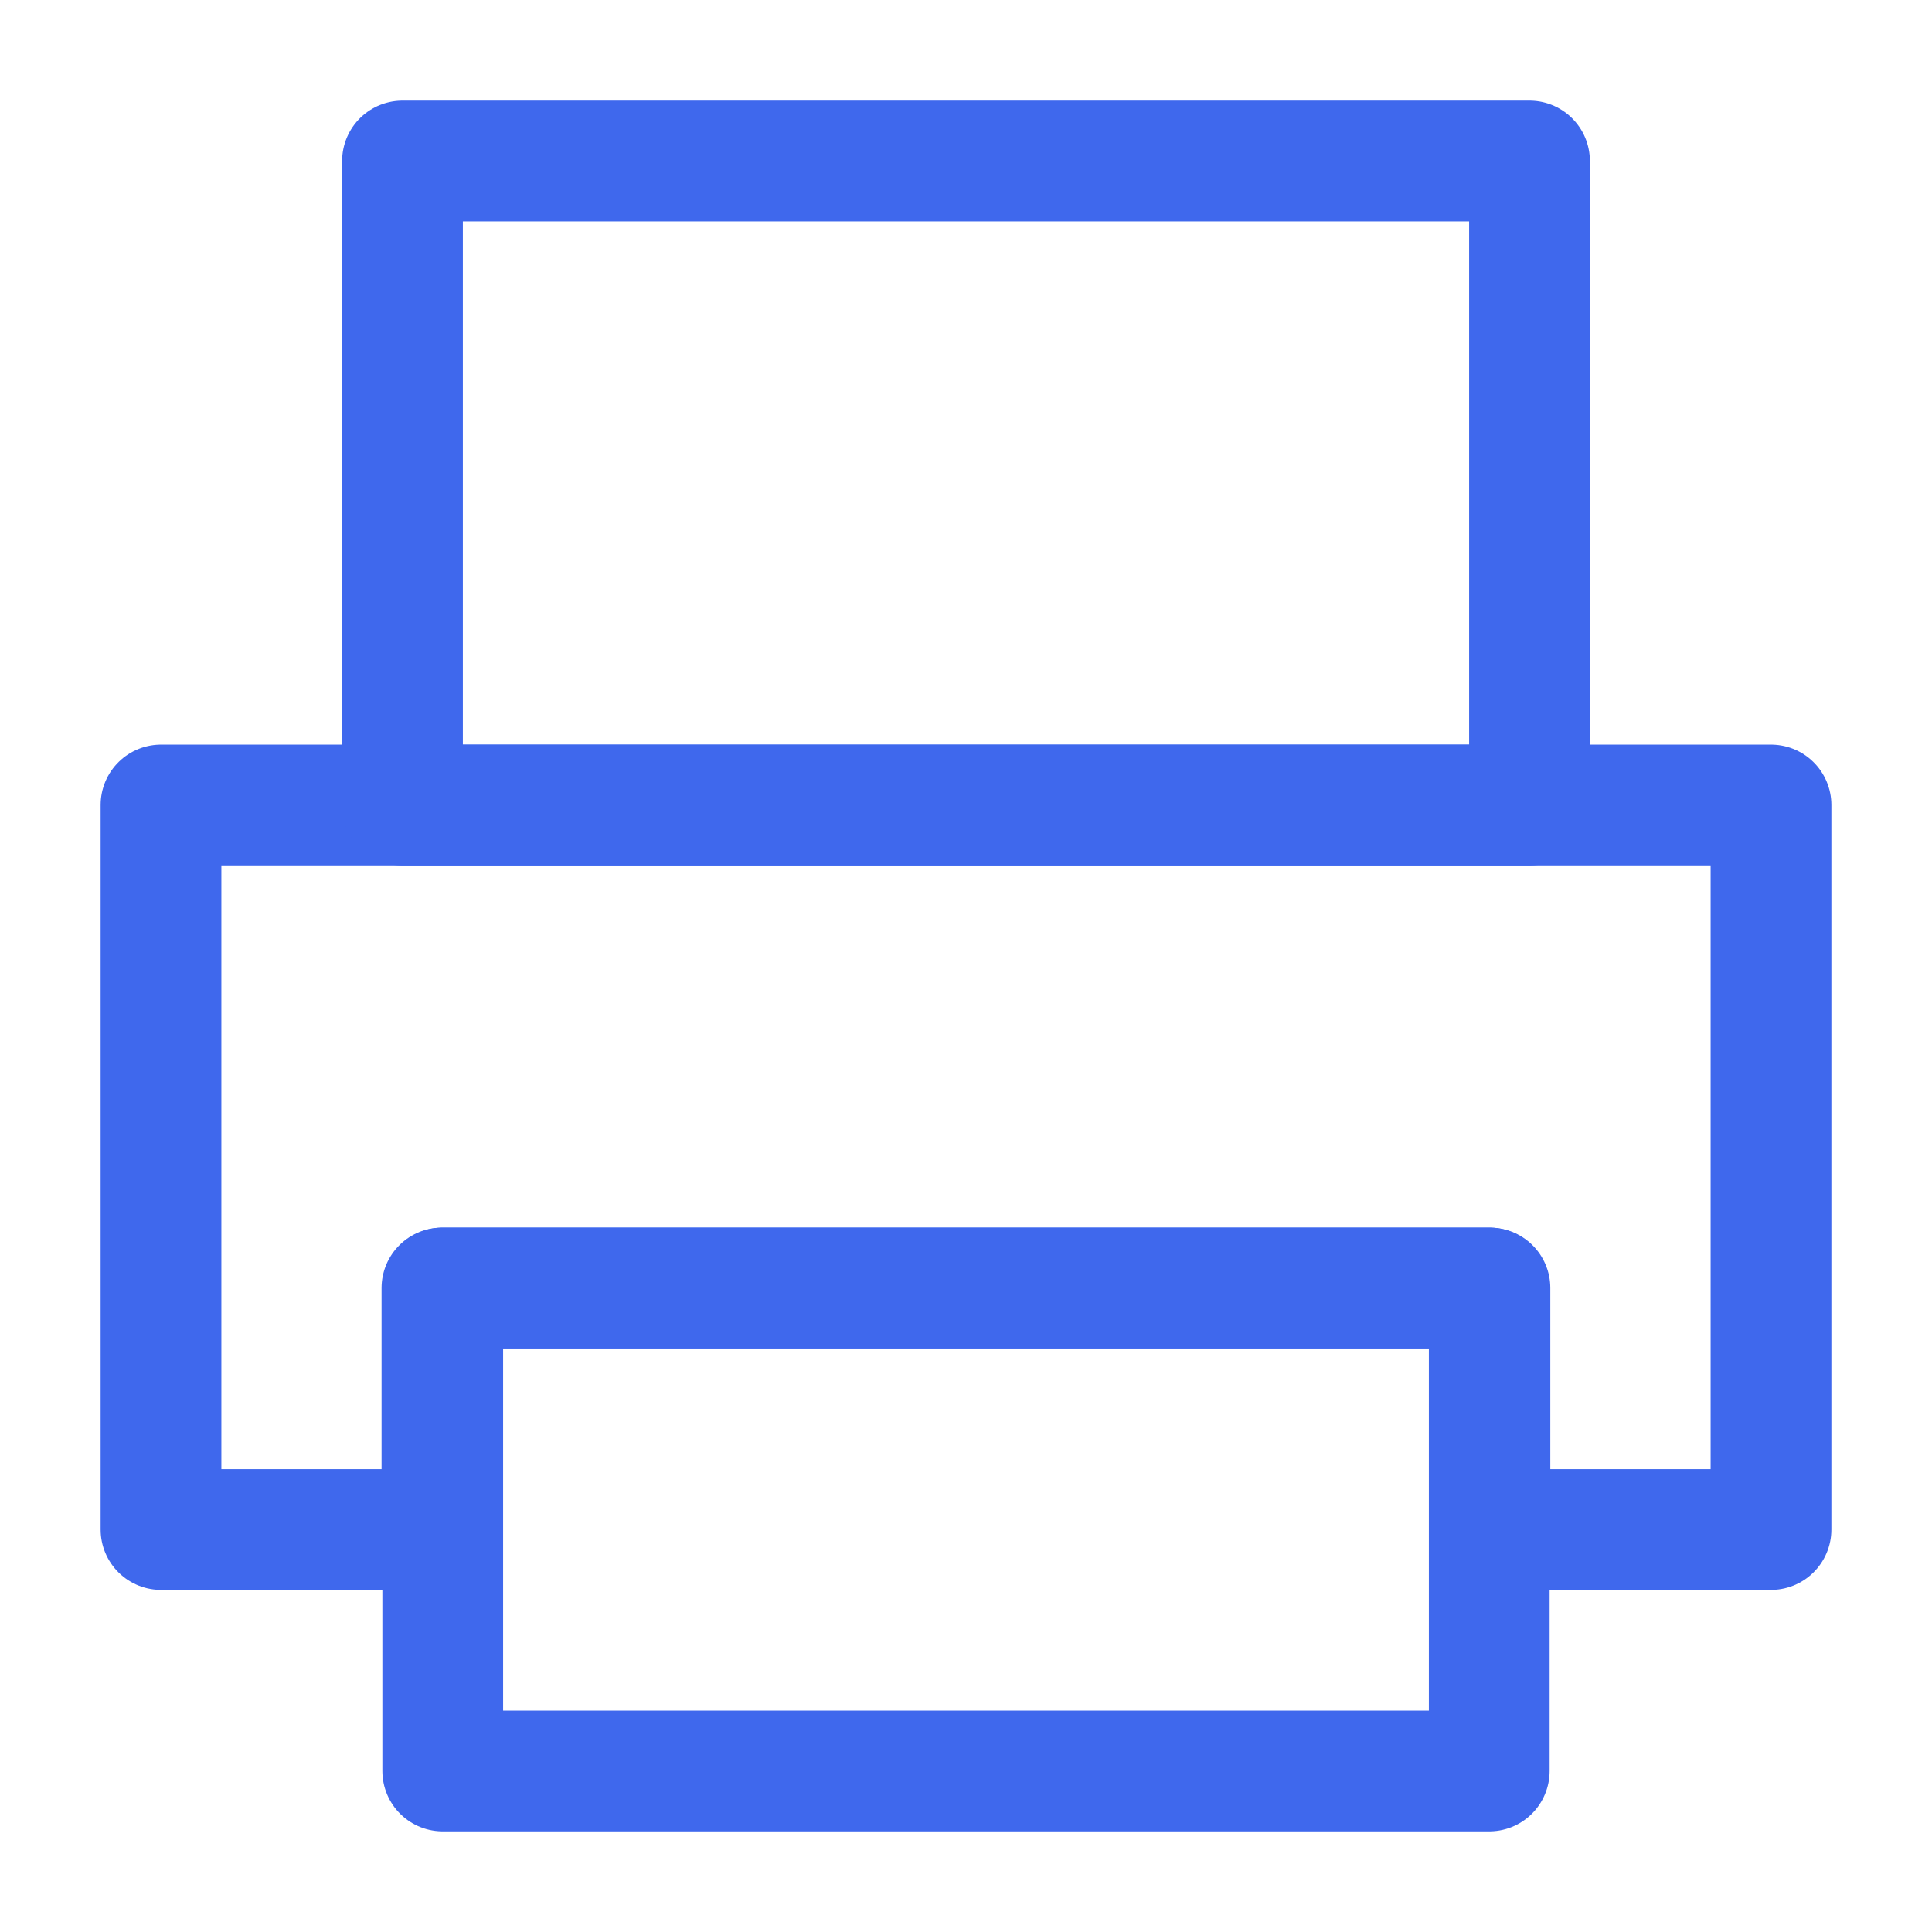
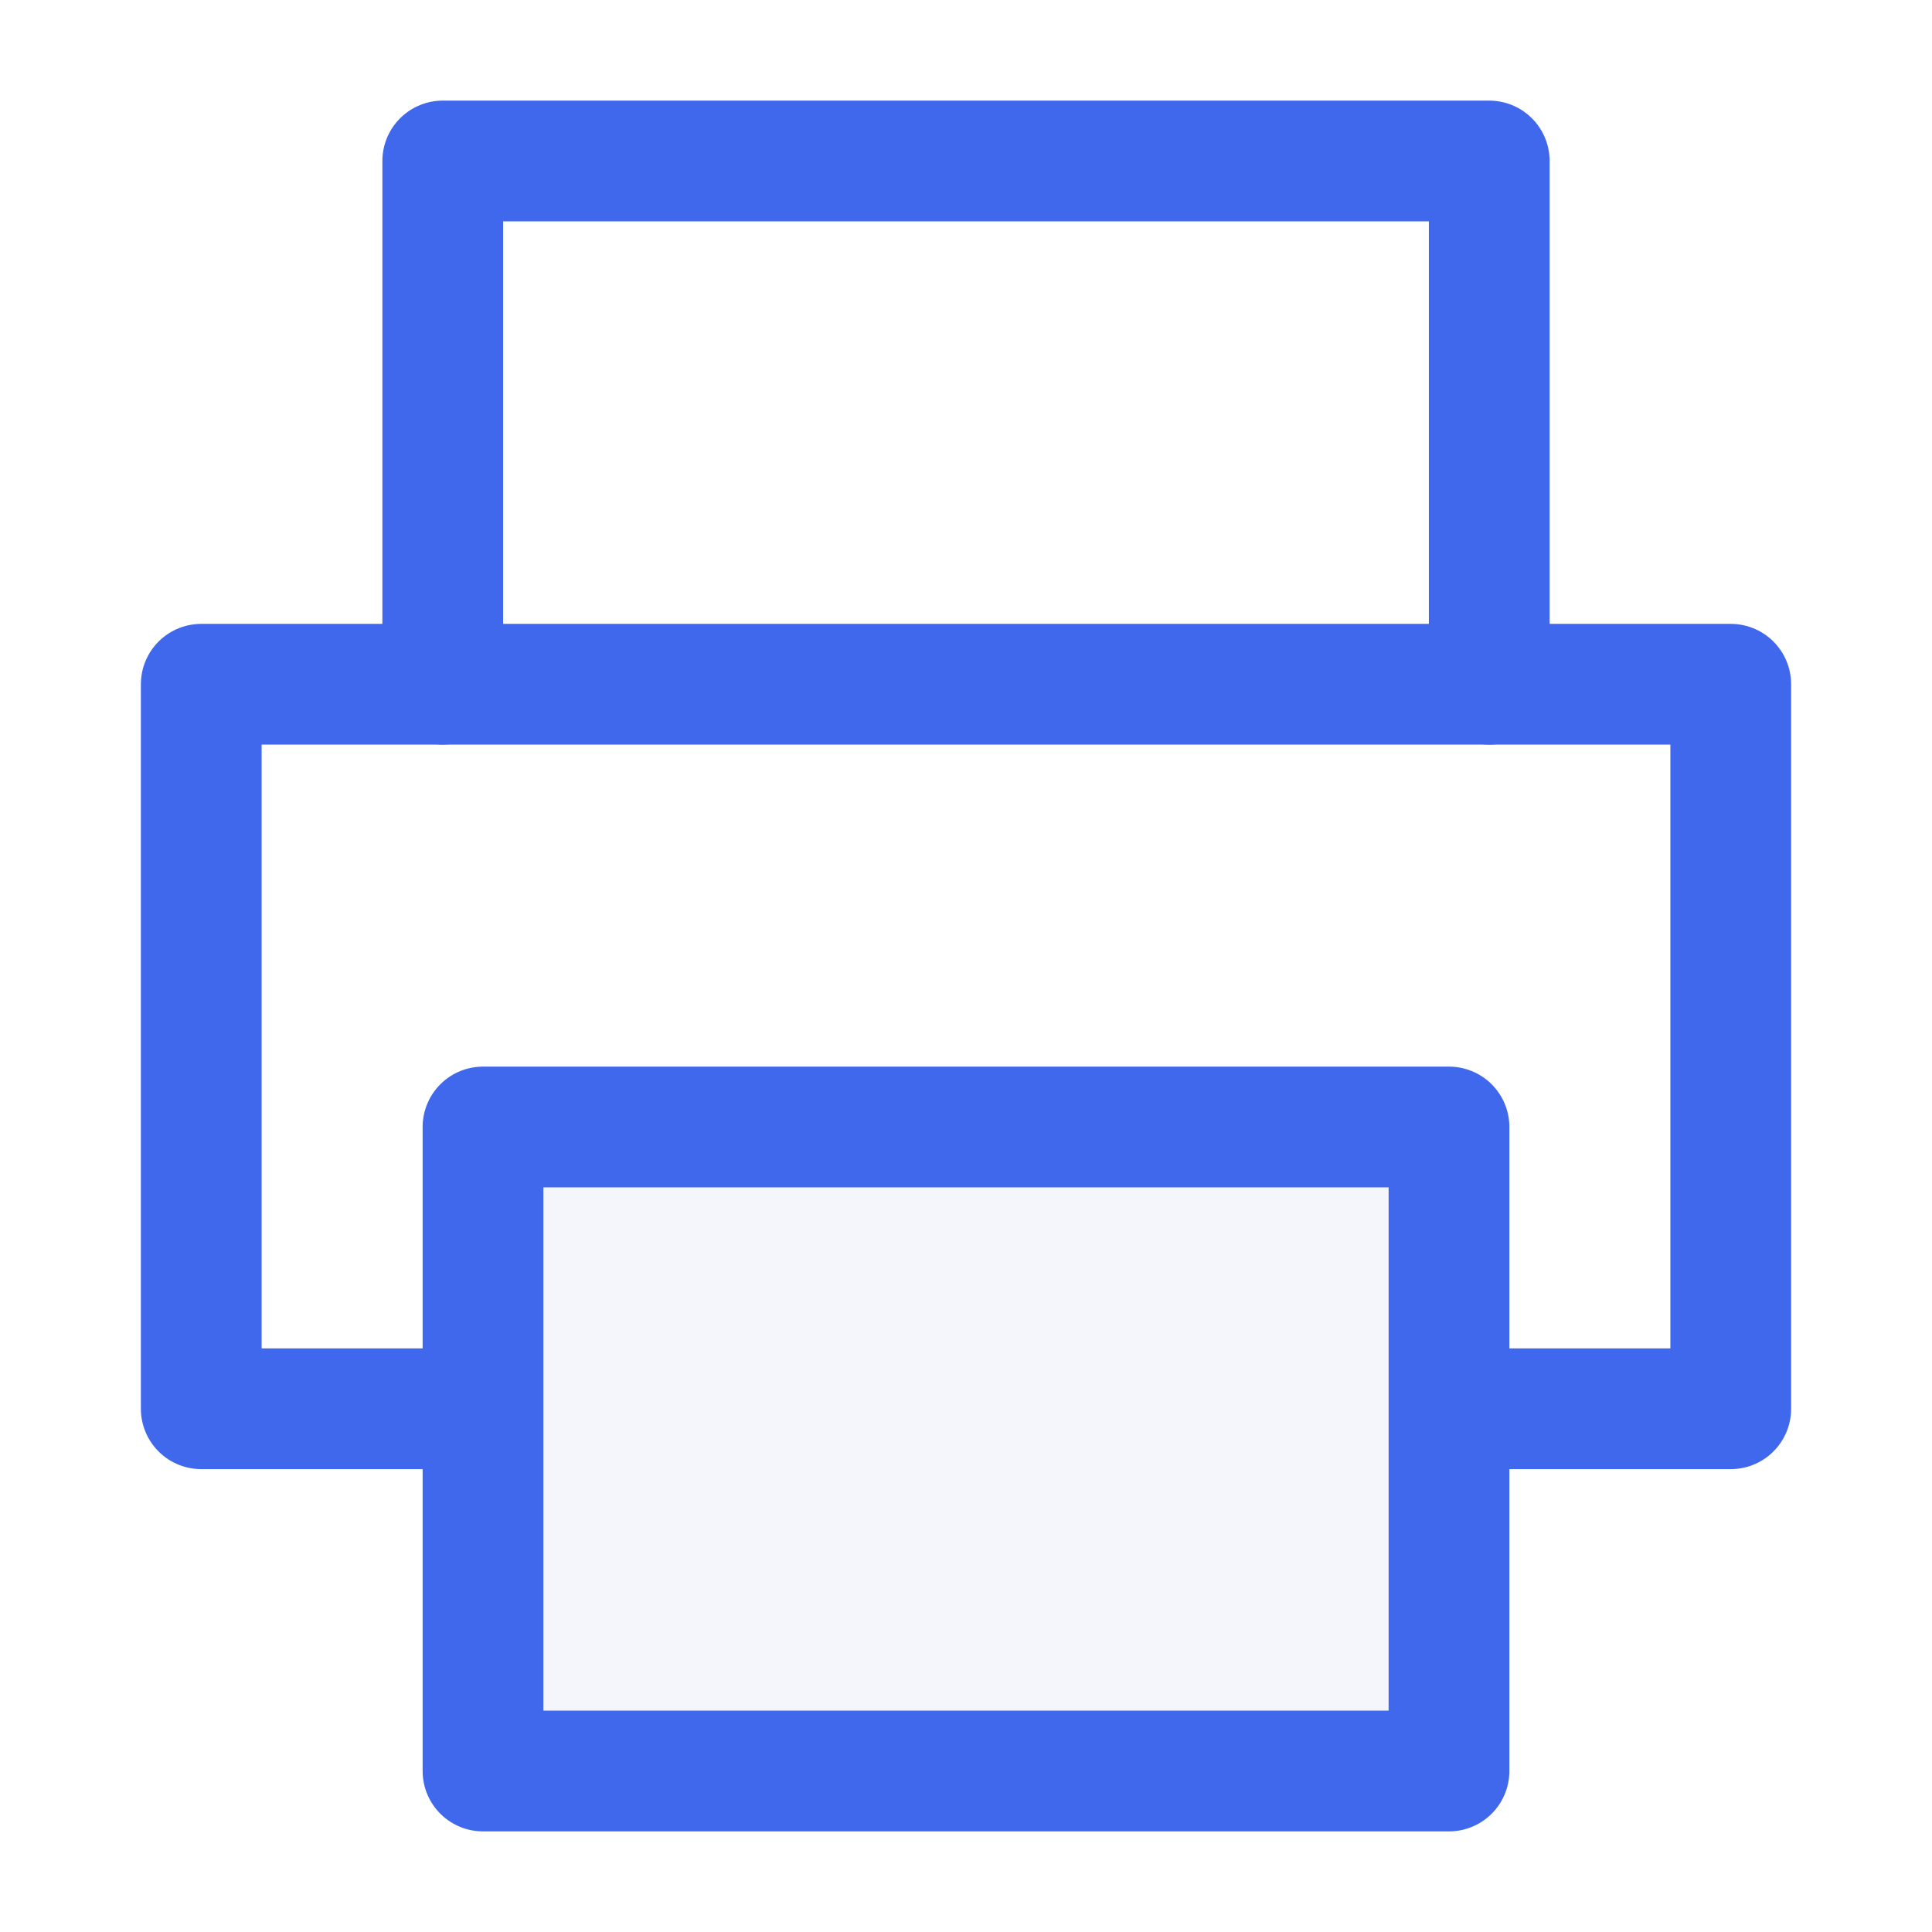
- <svg xmlns="http://www.w3.org/2000/svg" width="40" height="40" viewBox="0 0 48 48" fill="none">
-   <path d="M37 32H11V44H37V32Z" fill="none" stroke="#3F68ED" stroke-width="3" stroke-linejoin="round" />
-   <path fill-rule="evenodd" clip-rule="evenodd" d="M4 20H44V38H37.017V32H10.98V38H4V20Z" stroke="#3F68ED" stroke-width="3" stroke-linecap="round" stroke-linejoin="round" />
-   <path d="M38 4H10V20H38V4Z" fill="none" stroke="#3F68ED" stroke-width="3" stroke-linejoin="round" />
+ <svg xmlns="http://www.w3.org/2000/svg" width="40" height="40" viewBox="0 0 48 48" fill="none" color="#3F68ED">
+   <g stroke="currentColor" stroke-width="3" stroke-linecap="round" stroke-linejoin="round">
+     <path d="M11 17V4h26v13" />
+     <path d="M12 35H5V17h38v18h-7" />
+     <path fill="#f4f6fc" d="M12 28h24v16H12z" />
+   </g>
</svg>
